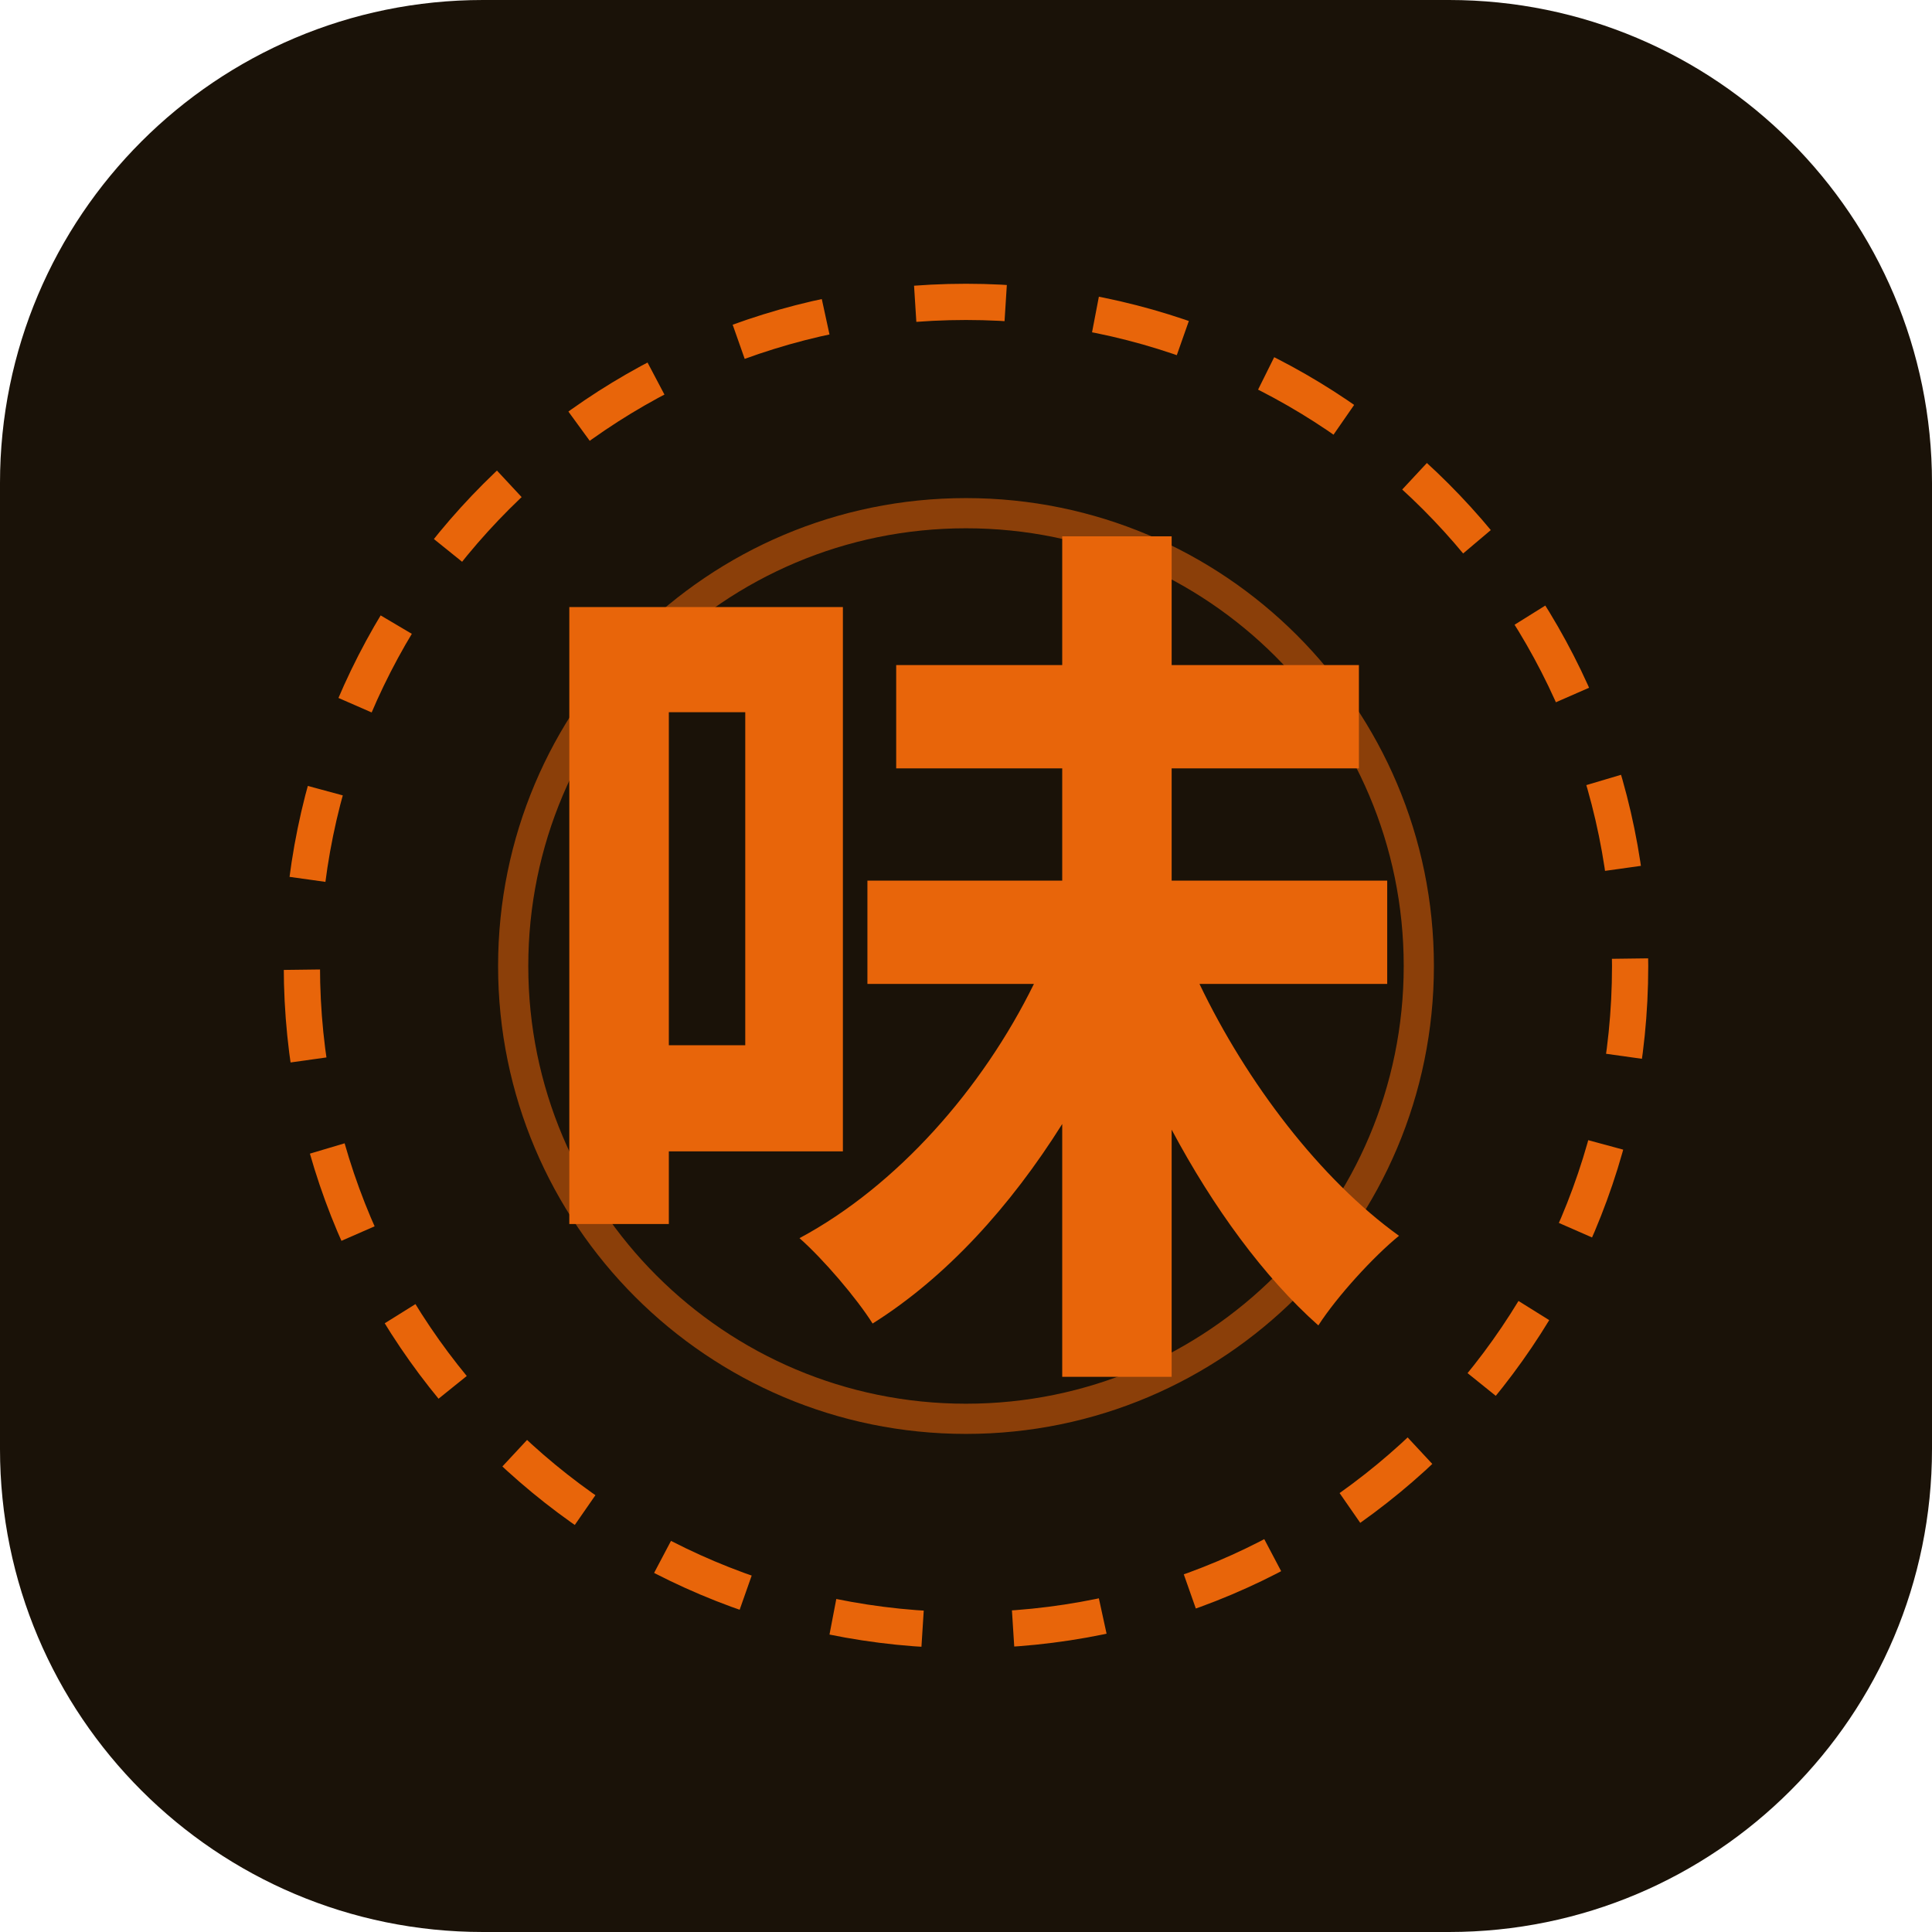
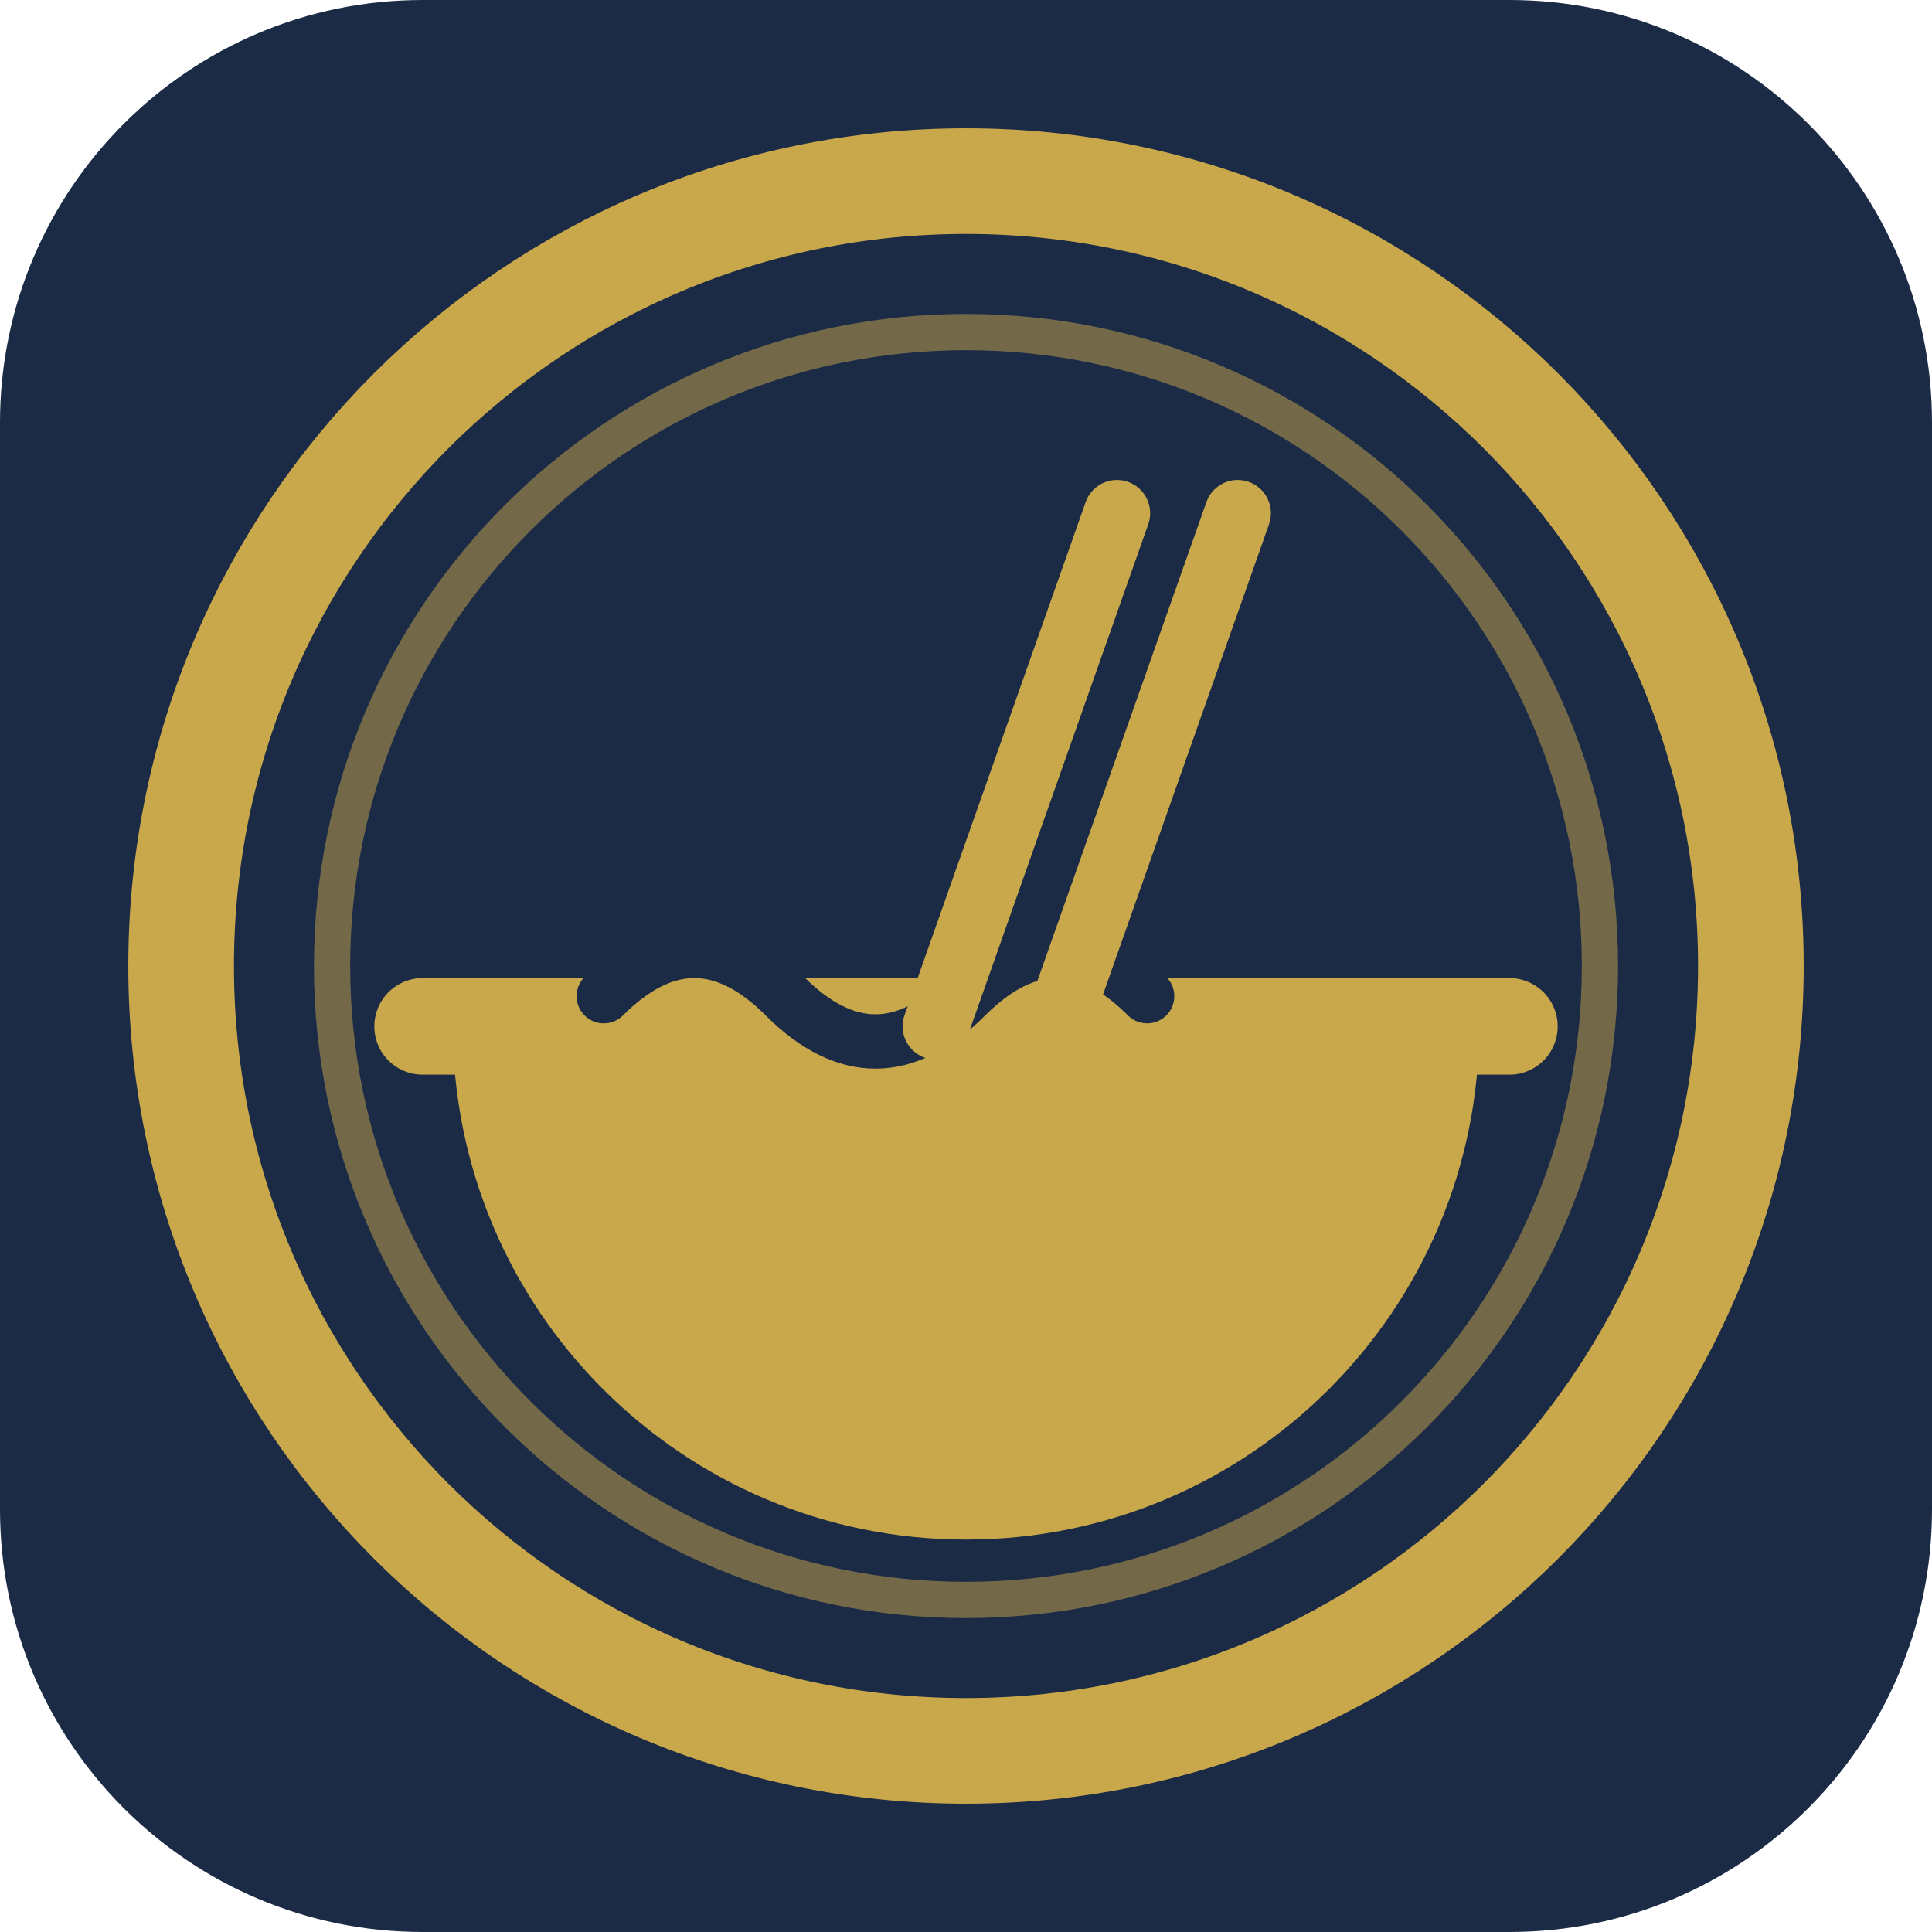
<svg xmlns="http://www.w3.org/2000/svg" viewBox="0 0 64 64">
-   <rect width="64" height="64" rx="16" fill="#1A1208" />
-   <circle cx="32" cy="32" r="22" fill="none" stroke="#E8650A" stroke-width="1.2" stroke-dasharray="3 3" />
-   <circle cx="32" cy="32" r="15" fill="none" stroke="#E8650A" stroke-width="1" opacity=".55" />
-   <text x="32" y="43" text-anchor="middle" font-family="Georgia, 'Songti SC', serif" font-size="30" font-weight="700" fill="#E8650A">味</text>
+   <rect width="64" height="64" rx="14" fill="#1C2B45" />
+   <circle cx="32" cy="32" r="26" fill="none" stroke="#C9A84C" stroke-width="3.5" />
+   <circle cx="32" cy="32" r="21" fill="none" stroke="#C9A84C" stroke-width="1.2" opacity=".5" />
+   <path d="M15 34 A17 17 0 0 0 49 34 Z" fill="#C9A84C" />
+   <path d="M14 34 H50" fill="none" stroke="#C9A84C" stroke-width="3.2" stroke-linecap="round" />
+   <path d="M20 33 Q23 30 26 33 T32 33 T38 33" fill="none" stroke="#1C2B45" stroke-width="1.8" stroke-linecap="round" />
+   <path d="M37 17 L31 34" fill="none" stroke="#C9A84C" stroke-width="2.2" stroke-linecap="round" />
+   <path d="M41 17 L35 34" fill="none" stroke="#C9A84C" stroke-width="2.2" stroke-linecap="round" />
</svg>
